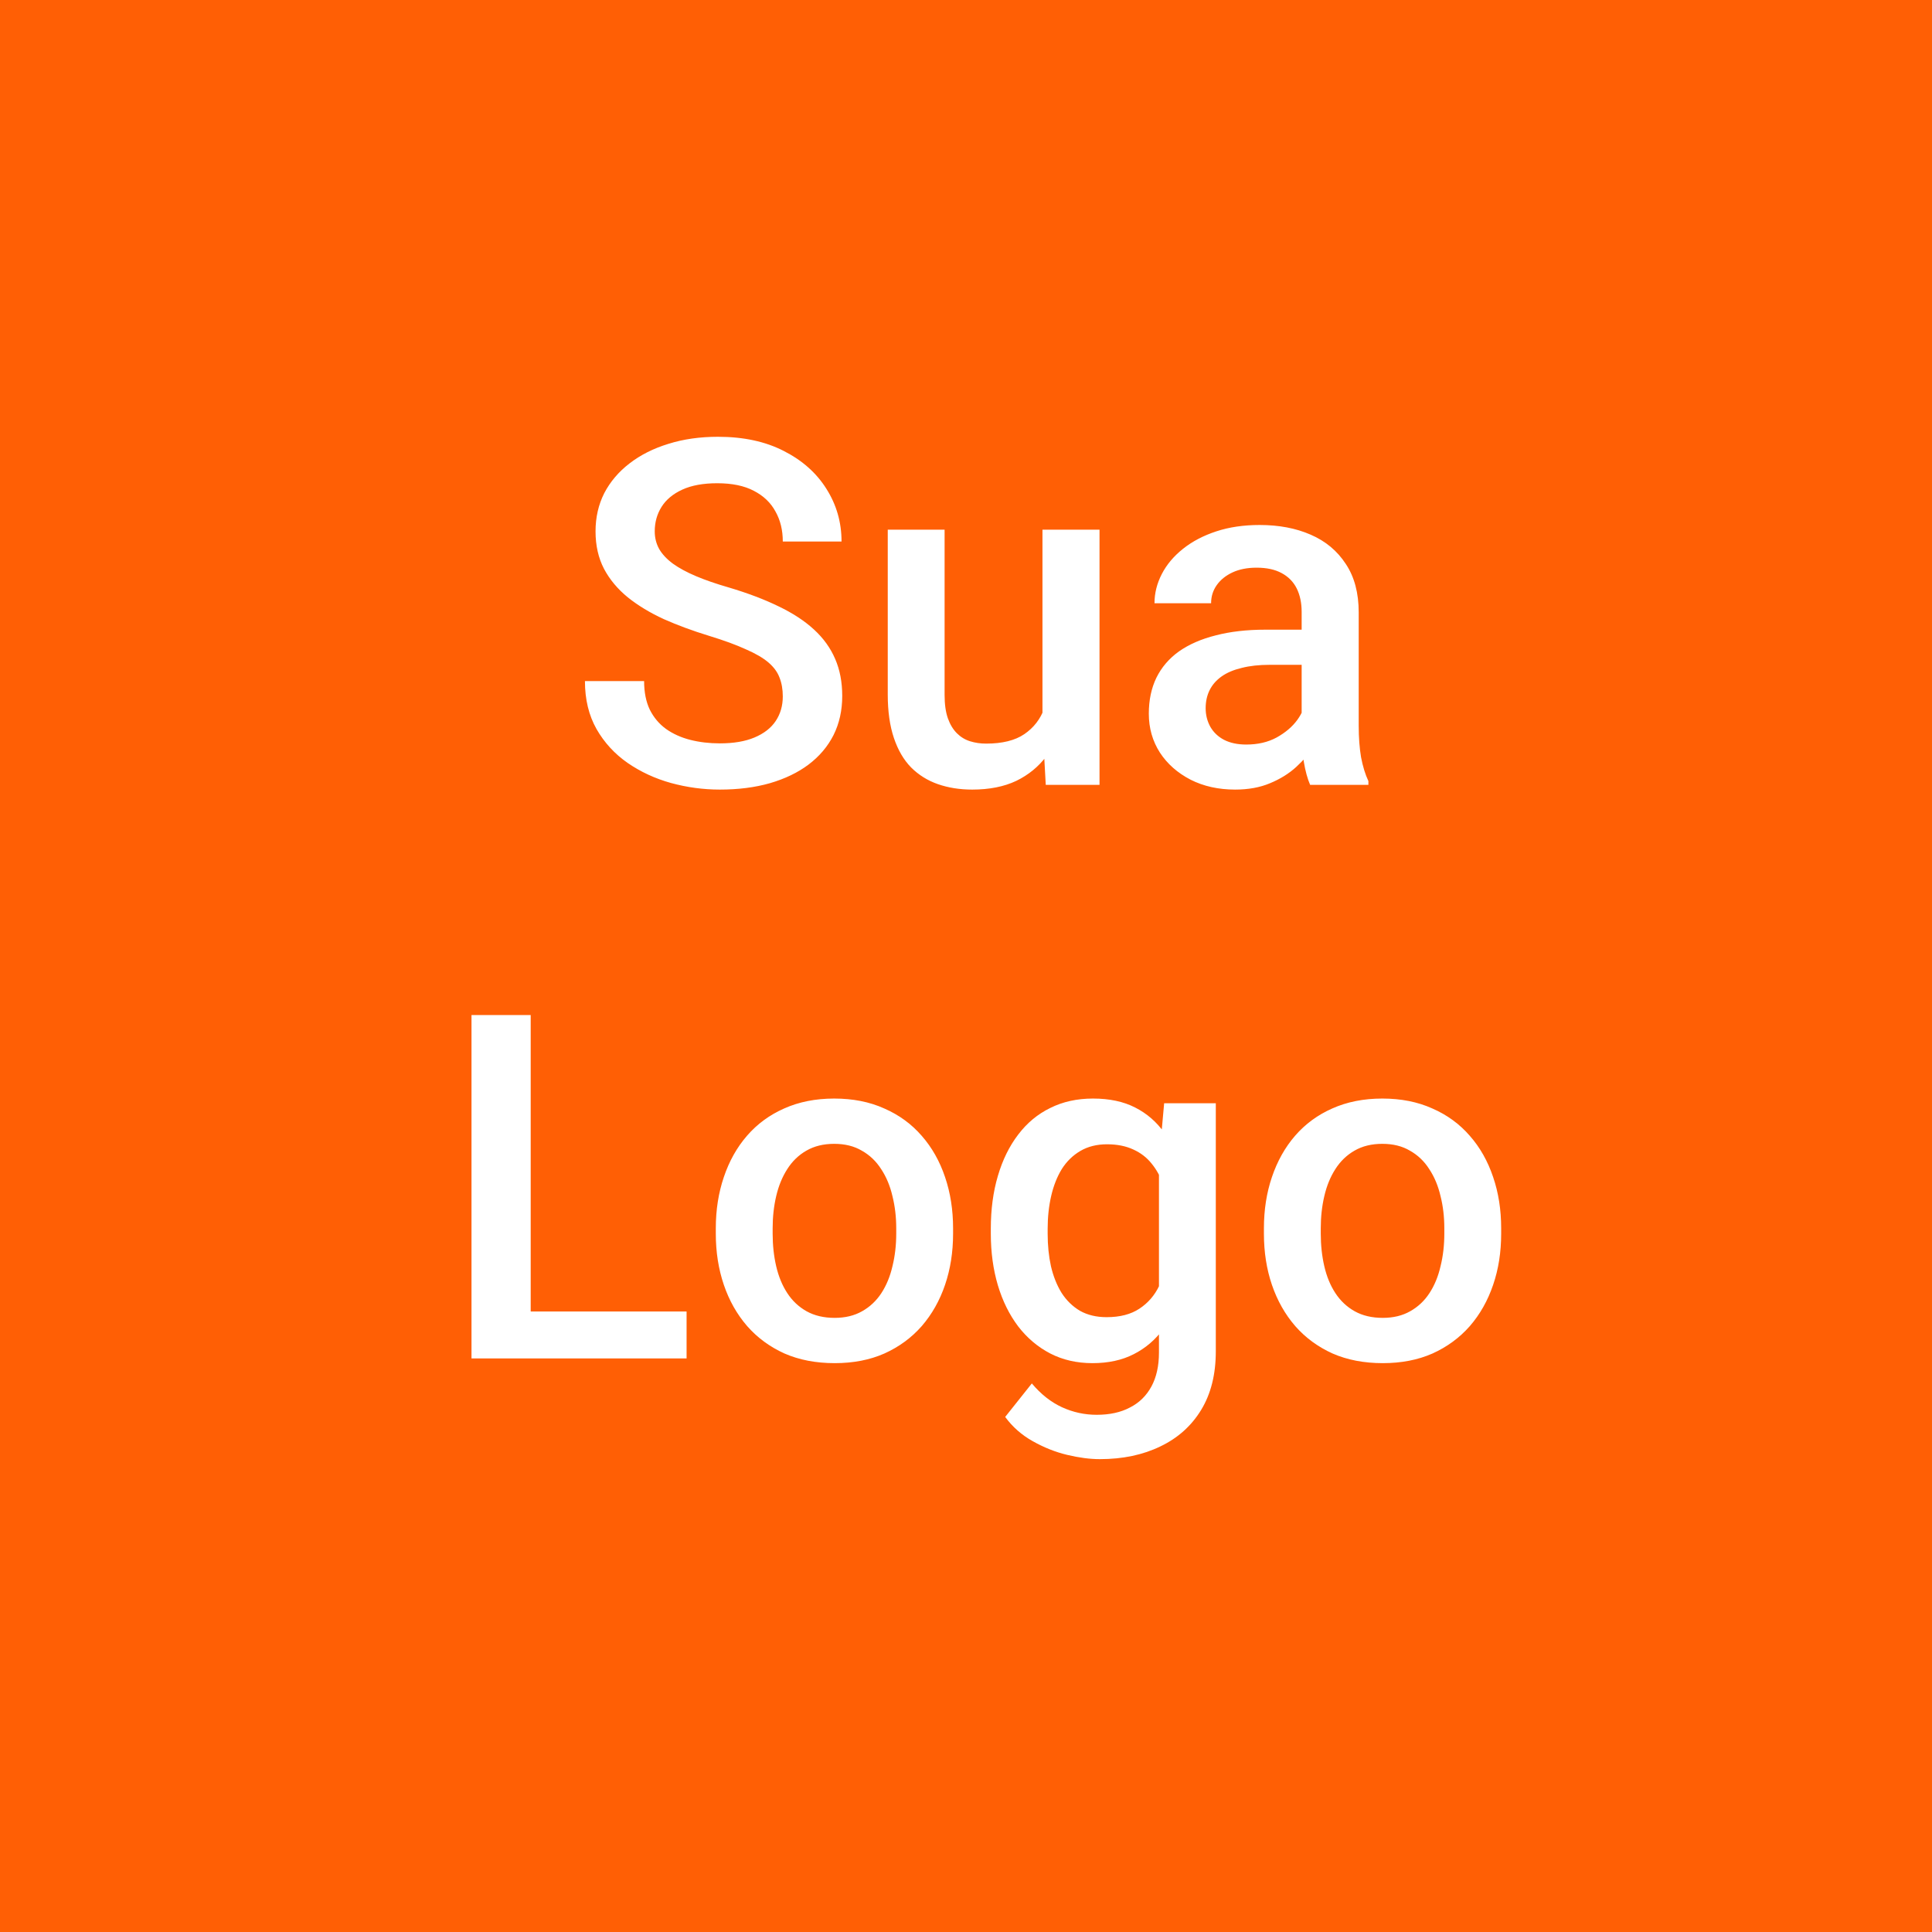
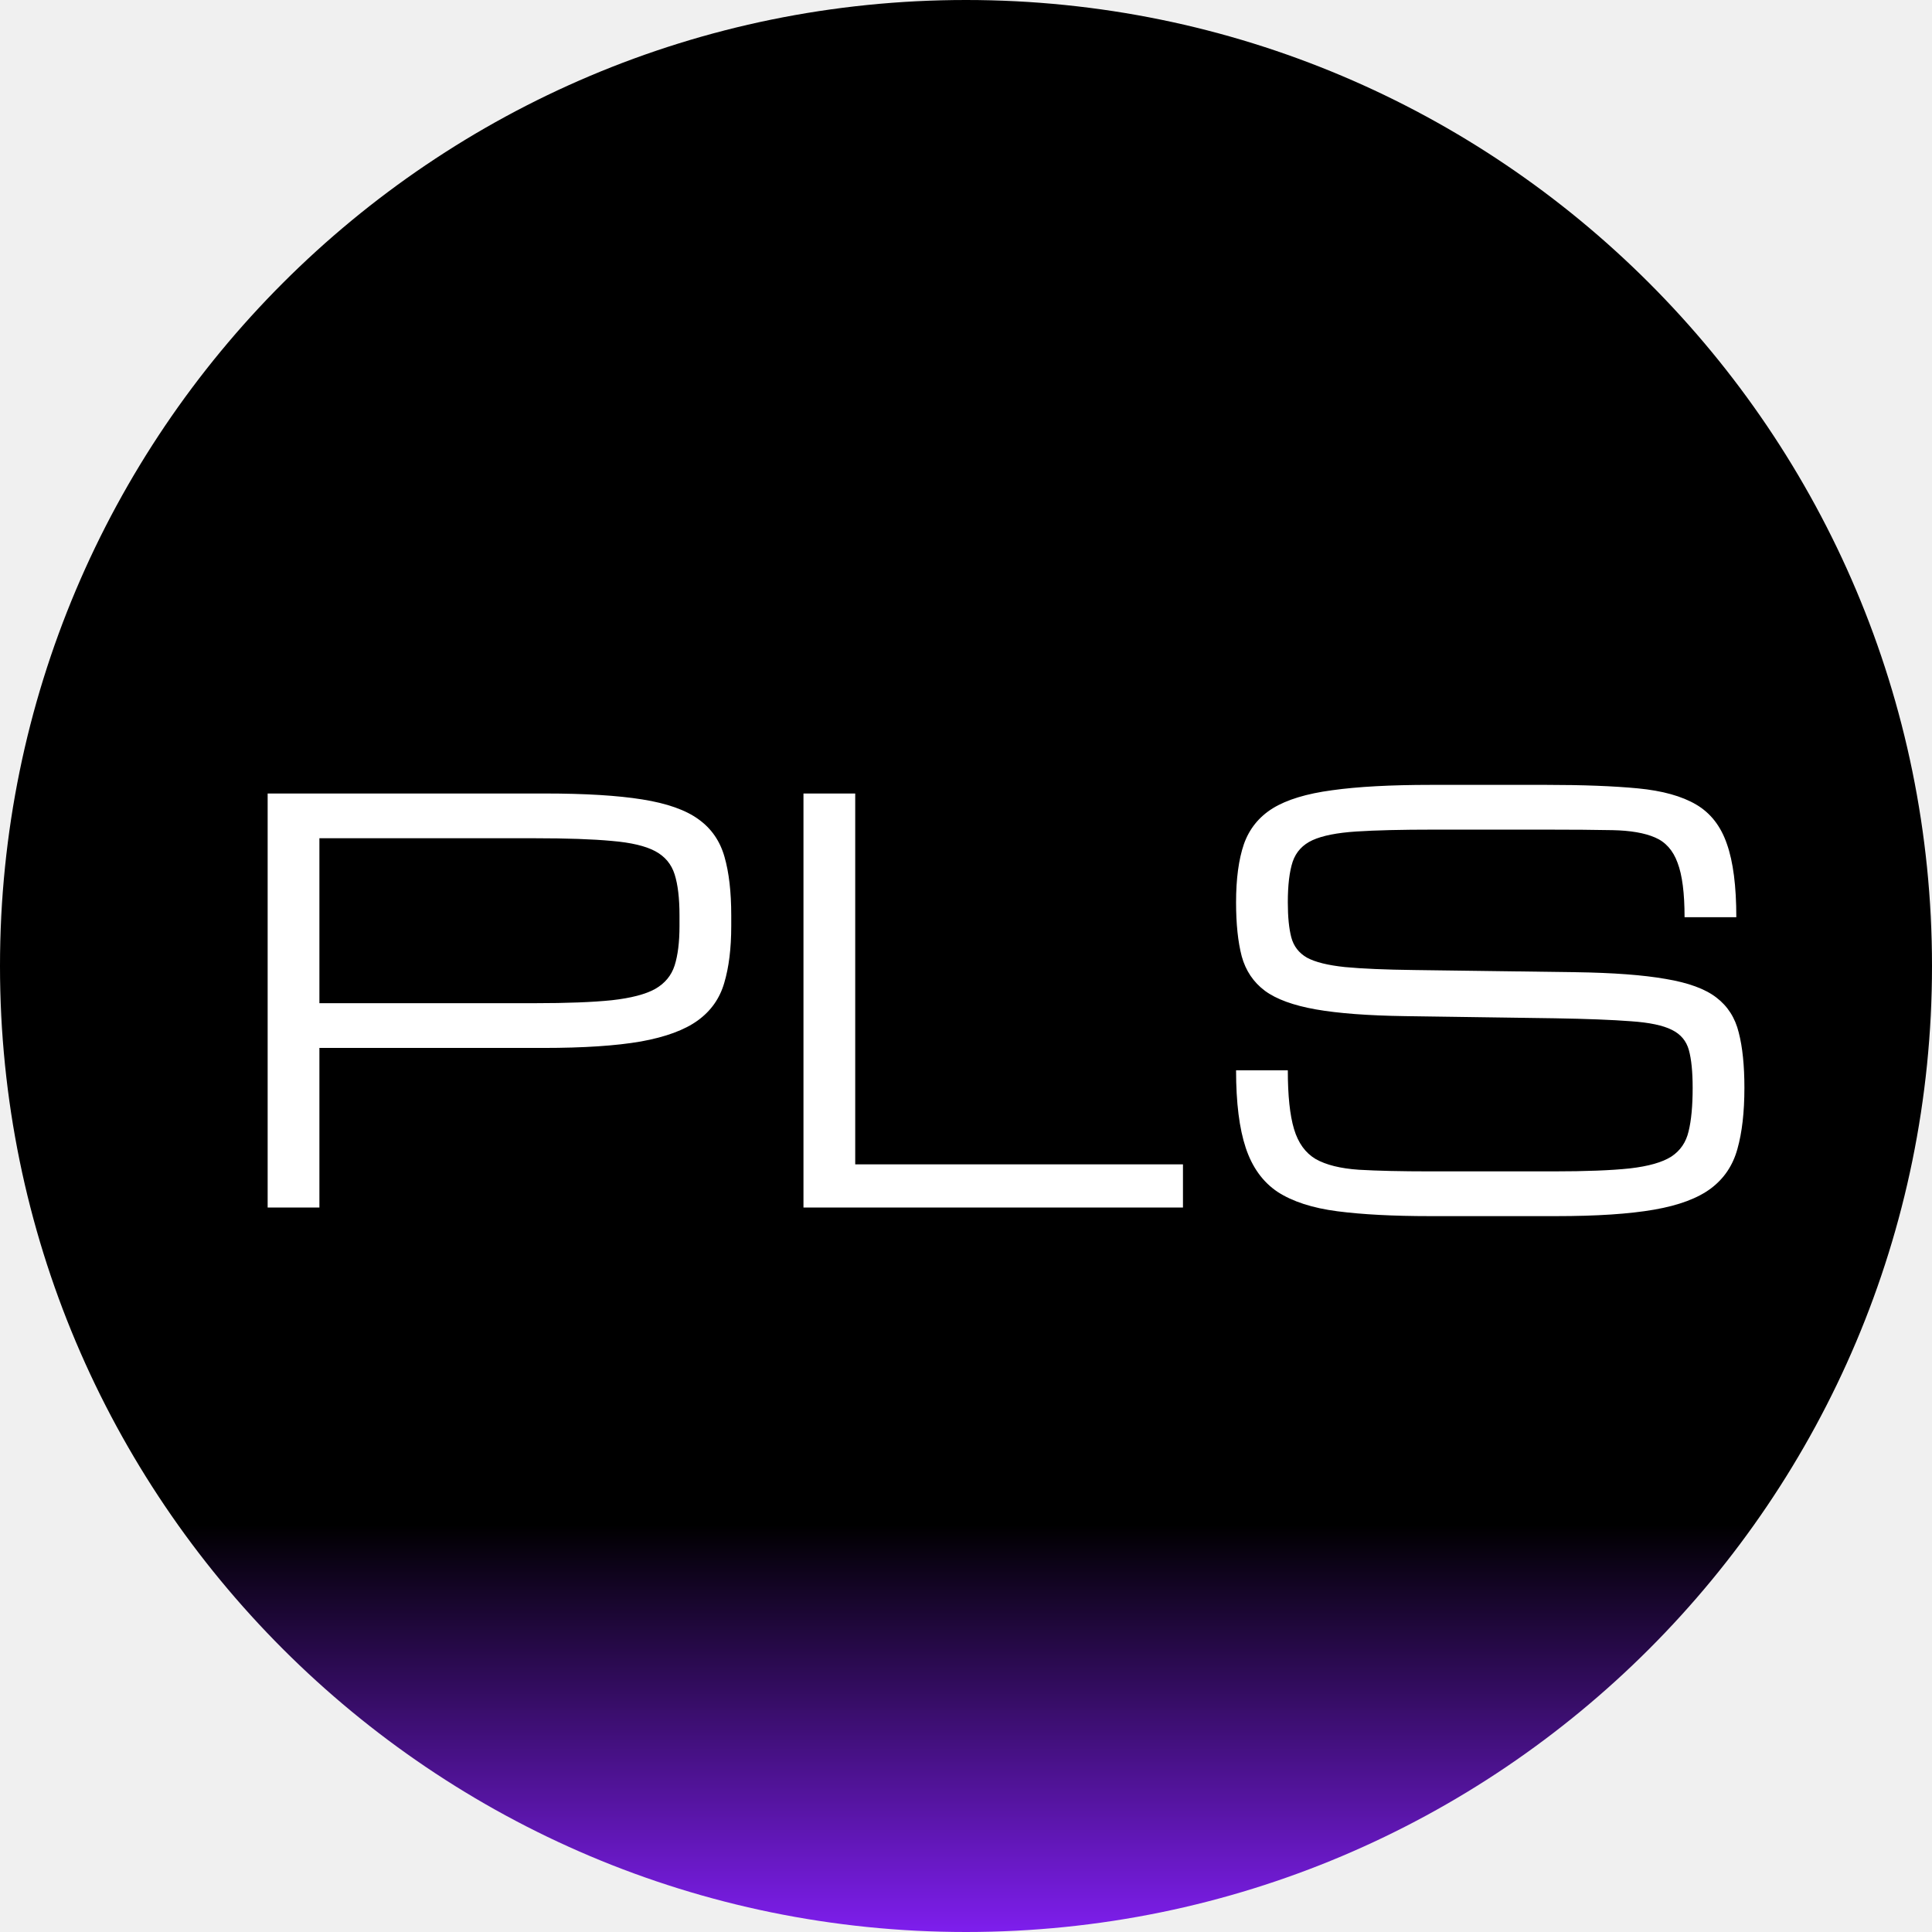
- <svg xmlns="http://www.w3.org/2000/svg" width="64" height="64" viewBox="0 0 64 64" fill="none">
-   <rect width="64" height="64" fill="#FF5F05" />
-   <path d="M25.931 23.07C25.931 22.836 25.895 22.628 25.822 22.445C25.754 22.263 25.632 22.096 25.455 21.945C25.278 21.794 25.028 21.648 24.705 21.508C24.387 21.362 23.981 21.213 23.486 21.062C22.944 20.896 22.444 20.711 21.986 20.508C21.533 20.299 21.137 20.06 20.798 19.789C20.46 19.513 20.197 19.198 20.009 18.844C19.822 18.484 19.728 18.07 19.728 17.602C19.728 17.138 19.825 16.716 20.017 16.336C20.215 15.956 20.494 15.628 20.853 15.352C21.218 15.07 21.647 14.854 22.142 14.703C22.637 14.547 23.184 14.469 23.783 14.469C24.627 14.469 25.353 14.625 25.962 14.938C26.577 15.25 27.048 15.669 27.377 16.195C27.71 16.721 27.877 17.302 27.877 17.938H25.931C25.931 17.562 25.851 17.232 25.689 16.945C25.533 16.654 25.293 16.424 24.97 16.258C24.653 16.091 24.249 16.008 23.759 16.008C23.296 16.008 22.91 16.078 22.603 16.219C22.296 16.359 22.067 16.549 21.916 16.789C21.765 17.029 21.689 17.299 21.689 17.602C21.689 17.815 21.738 18.01 21.837 18.188C21.936 18.359 22.087 18.521 22.291 18.672C22.494 18.818 22.749 18.956 23.056 19.086C23.363 19.216 23.726 19.341 24.142 19.461C24.772 19.648 25.322 19.857 25.791 20.086C26.259 20.31 26.65 20.565 26.962 20.852C27.275 21.138 27.509 21.463 27.666 21.828C27.822 22.188 27.9 22.596 27.9 23.055C27.9 23.534 27.804 23.966 27.611 24.352C27.418 24.732 27.142 25.057 26.783 25.328C26.429 25.594 26.002 25.799 25.502 25.945C25.007 26.086 24.455 26.156 23.845 26.156C23.298 26.156 22.759 26.083 22.228 25.938C21.702 25.792 21.223 25.57 20.791 25.273C20.358 24.971 20.015 24.596 19.759 24.148C19.504 23.695 19.377 23.167 19.377 22.562H21.337C21.337 22.932 21.4 23.247 21.525 23.508C21.655 23.768 21.835 23.982 22.064 24.148C22.293 24.31 22.559 24.43 22.861 24.508C23.168 24.586 23.496 24.625 23.845 24.625C24.304 24.625 24.686 24.56 24.994 24.43C25.306 24.299 25.541 24.117 25.697 23.883C25.853 23.648 25.931 23.378 25.931 23.07ZM34.533 24.008V17.547H36.423V26H34.642L34.533 24.008ZM34.798 22.25L35.431 22.234C35.431 22.802 35.369 23.326 35.244 23.805C35.119 24.279 34.926 24.693 34.666 25.047C34.405 25.396 34.072 25.669 33.666 25.867C33.259 26.06 32.772 26.156 32.205 26.156C31.793 26.156 31.416 26.096 31.072 25.977C30.728 25.857 30.431 25.672 30.181 25.422C29.936 25.172 29.746 24.846 29.611 24.445C29.476 24.044 29.408 23.565 29.408 23.008V17.547H31.291V23.023C31.291 23.331 31.327 23.588 31.4 23.797C31.473 24 31.572 24.164 31.697 24.289C31.822 24.414 31.968 24.503 32.134 24.555C32.301 24.607 32.478 24.633 32.666 24.633C33.202 24.633 33.624 24.529 33.931 24.32C34.244 24.107 34.465 23.82 34.595 23.461C34.731 23.102 34.798 22.698 34.798 22.25ZM43.119 24.305V20.273C43.119 19.971 43.064 19.711 42.955 19.492C42.845 19.273 42.679 19.104 42.455 18.984C42.236 18.865 41.96 18.805 41.627 18.805C41.319 18.805 41.054 18.857 40.83 18.961C40.606 19.065 40.431 19.206 40.306 19.383C40.181 19.56 40.119 19.76 40.119 19.984H38.244C38.244 19.651 38.325 19.328 38.486 19.016C38.647 18.703 38.882 18.424 39.189 18.18C39.496 17.935 39.864 17.742 40.291 17.602C40.718 17.461 41.197 17.391 41.728 17.391C42.364 17.391 42.926 17.497 43.416 17.711C43.91 17.924 44.298 18.247 44.58 18.68C44.866 19.107 45.009 19.643 45.009 20.289V24.047C45.009 24.432 45.035 24.779 45.087 25.086C45.145 25.388 45.225 25.651 45.33 25.875V26H43.4C43.312 25.797 43.241 25.539 43.189 25.227C43.142 24.909 43.119 24.602 43.119 24.305ZM43.392 20.859L43.408 22.023H42.056C41.707 22.023 41.4 22.057 41.134 22.125C40.869 22.188 40.647 22.281 40.47 22.406C40.293 22.531 40.16 22.682 40.072 22.859C39.983 23.037 39.939 23.237 39.939 23.461C39.939 23.685 39.991 23.891 40.095 24.078C40.2 24.26 40.35 24.404 40.548 24.508C40.752 24.612 40.996 24.664 41.283 24.664C41.668 24.664 42.004 24.586 42.291 24.43C42.582 24.268 42.812 24.073 42.978 23.844C43.145 23.609 43.233 23.388 43.244 23.18L43.853 24.016C43.791 24.229 43.684 24.458 43.533 24.703C43.382 24.948 43.184 25.182 42.939 25.406C42.7 25.625 42.41 25.805 42.072 25.945C41.739 26.086 41.353 26.156 40.916 26.156C40.364 26.156 39.871 26.047 39.439 25.828C39.007 25.604 38.668 25.305 38.423 24.93C38.179 24.549 38.056 24.12 38.056 23.641C38.056 23.193 38.14 22.797 38.306 22.453C38.478 22.104 38.728 21.812 39.056 21.578C39.39 21.344 39.796 21.167 40.275 21.047C40.754 20.922 41.301 20.859 41.916 20.859H43.392ZM22.744 43.445V45H17.033V43.445H22.744ZM17.58 33.625V45H15.619V33.625H17.58ZM23.712 40.867V40.688C23.712 40.078 23.801 39.513 23.978 38.992C24.155 38.466 24.41 38.01 24.744 37.625C25.082 37.234 25.494 36.932 25.978 36.719C26.468 36.5 27.02 36.391 27.634 36.391C28.254 36.391 28.806 36.5 29.291 36.719C29.78 36.932 30.194 37.234 30.533 37.625C30.871 38.01 31.129 38.466 31.306 38.992C31.483 39.513 31.572 40.078 31.572 40.688V40.867C31.572 41.477 31.483 42.042 31.306 42.562C31.129 43.083 30.871 43.539 30.533 43.93C30.194 44.315 29.783 44.617 29.298 44.836C28.814 45.05 28.265 45.156 27.65 45.156C27.03 45.156 26.476 45.05 25.986 44.836C25.502 44.617 25.09 44.315 24.752 43.93C24.413 43.539 24.155 43.083 23.978 42.562C23.801 42.042 23.712 41.477 23.712 40.867ZM25.595 40.688V40.867C25.595 41.247 25.634 41.607 25.712 41.945C25.791 42.284 25.913 42.581 26.08 42.836C26.246 43.091 26.46 43.292 26.72 43.438C26.981 43.583 27.291 43.656 27.65 43.656C27.999 43.656 28.301 43.583 28.556 43.438C28.817 43.292 29.03 43.091 29.197 42.836C29.363 42.581 29.486 42.284 29.564 41.945C29.647 41.607 29.689 41.247 29.689 40.867V40.688C29.689 40.312 29.647 39.958 29.564 39.625C29.486 39.286 29.361 38.987 29.189 38.727C29.022 38.466 28.809 38.263 28.548 38.117C28.293 37.966 27.988 37.891 27.634 37.891C27.28 37.891 26.973 37.966 26.712 38.117C26.457 38.263 26.246 38.466 26.08 38.727C25.913 38.987 25.791 39.286 25.712 39.625C25.634 39.958 25.595 40.312 25.595 40.688ZM38.564 36.547H40.275V44.766C40.275 45.526 40.114 46.172 39.791 46.703C39.468 47.234 39.017 47.638 38.439 47.914C37.861 48.195 37.192 48.336 36.431 48.336C36.108 48.336 35.749 48.289 35.353 48.195C34.962 48.102 34.582 47.95 34.212 47.742C33.848 47.539 33.543 47.271 33.298 46.938L34.181 45.828C34.483 46.188 34.817 46.45 35.181 46.617C35.546 46.784 35.929 46.867 36.33 46.867C36.762 46.867 37.129 46.786 37.431 46.625C37.739 46.469 37.975 46.237 38.142 45.93C38.309 45.622 38.392 45.247 38.392 44.805V38.461L38.564 36.547ZM32.822 40.867V40.703C32.822 40.062 32.9 39.479 33.056 38.953C33.212 38.422 33.437 37.966 33.728 37.586C34.02 37.2 34.374 36.906 34.791 36.703C35.207 36.495 35.679 36.391 36.205 36.391C36.752 36.391 37.218 36.49 37.603 36.688C37.994 36.885 38.319 37.169 38.58 37.539C38.84 37.904 39.043 38.341 39.189 38.852C39.34 39.357 39.452 39.919 39.525 40.539V41.062C39.457 41.667 39.343 42.219 39.181 42.719C39.02 43.219 38.806 43.651 38.541 44.016C38.275 44.38 37.947 44.661 37.556 44.859C37.171 45.057 36.715 45.156 36.189 45.156C35.673 45.156 35.207 45.05 34.791 44.836C34.379 44.622 34.025 44.323 33.728 43.938C33.437 43.552 33.212 43.099 33.056 42.578C32.9 42.052 32.822 41.482 32.822 40.867ZM34.705 40.703V40.867C34.705 41.253 34.741 41.612 34.814 41.945C34.892 42.279 35.009 42.573 35.166 42.828C35.327 43.078 35.53 43.276 35.775 43.422C36.025 43.562 36.319 43.633 36.658 43.633C37.1 43.633 37.462 43.539 37.744 43.352C38.03 43.164 38.249 42.911 38.4 42.594C38.556 42.271 38.666 41.911 38.728 41.516V40.102C38.697 39.794 38.632 39.508 38.533 39.242C38.439 38.977 38.312 38.745 38.15 38.547C37.989 38.344 37.785 38.188 37.541 38.078C37.296 37.964 37.007 37.906 36.673 37.906C36.335 37.906 36.041 37.979 35.791 38.125C35.541 38.271 35.335 38.471 35.173 38.727C35.017 38.982 34.9 39.279 34.822 39.617C34.744 39.956 34.705 40.318 34.705 40.703ZM41.869 40.867V40.688C41.869 40.078 41.957 39.513 42.134 38.992C42.312 38.466 42.567 38.01 42.9 37.625C43.239 37.234 43.65 36.932 44.134 36.719C44.624 36.5 45.176 36.391 45.791 36.391C46.41 36.391 46.962 36.5 47.447 36.719C47.937 36.932 48.35 37.234 48.689 37.625C49.028 38.01 49.285 38.466 49.462 38.992C49.64 39.513 49.728 40.078 49.728 40.688V40.867C49.728 41.477 49.64 42.042 49.462 42.562C49.285 43.083 49.028 43.539 48.689 43.93C48.35 44.315 47.939 44.617 47.455 44.836C46.97 45.05 46.421 45.156 45.806 45.156C45.187 45.156 44.632 45.05 44.142 44.836C43.658 44.617 43.246 44.315 42.908 43.93C42.569 43.539 42.312 43.083 42.134 42.562C41.957 42.042 41.869 41.477 41.869 40.867ZM43.752 40.688V40.867C43.752 41.247 43.791 41.607 43.869 41.945C43.947 42.284 44.069 42.581 44.236 42.836C44.403 43.091 44.616 43.292 44.877 43.438C45.137 43.583 45.447 43.656 45.806 43.656C46.155 43.656 46.457 43.583 46.712 43.438C46.973 43.292 47.187 43.091 47.353 42.836C47.52 42.581 47.642 42.284 47.72 41.945C47.804 41.607 47.845 41.247 47.845 40.867V40.688C47.845 40.312 47.804 39.958 47.72 39.625C47.642 39.286 47.517 38.987 47.345 38.727C47.179 38.466 46.965 38.263 46.705 38.117C46.45 37.966 46.145 37.891 45.791 37.891C45.437 37.891 45.129 37.966 44.869 38.117C44.614 38.263 44.403 38.466 44.236 38.727C44.069 38.987 43.947 39.286 43.869 39.625C43.791 39.958 43.752 40.312 43.752 40.688Z" fill="white" />
+ <svg xmlns="http://www.w3.org/2000/svg" width="112" height="112" viewBox="0 0 112 112" fill="none">
+   <circle cx="56" cy="56" r="56" fill="url(#paint0_linear_6002_104)" />
+   <path d="M15.516 70V46H31.578C33.922 46 35.807 46.115 37.234 46.344C38.672 46.573 39.76 46.958 40.5 47.5C41.24 48.031 41.74 48.755 42 49.672C42.26 50.578 42.391 51.708 42.391 53.062V53.688C42.391 54.979 42.255 56.078 41.984 56.984C41.724 57.88 41.214 58.604 40.453 59.156C39.693 59.708 38.594 60.115 37.156 60.375C35.719 60.625 33.828 60.75 31.484 60.75H18.516V70H15.516ZM39.391 53.062C39.391 52.073 39.297 51.281 39.109 50.688C38.922 50.094 38.547 49.646 37.984 49.344C37.422 49.042 36.583 48.844 35.469 48.75C34.354 48.646 32.865 48.594 31 48.594H18.516V58.156H31C32.865 58.156 34.354 58.099 35.469 57.984C36.583 57.859 37.422 57.641 37.984 57.328C38.547 57.005 38.922 56.552 39.109 55.969C39.297 55.375 39.391 54.615 39.391 53.688V53.062ZM46.578 70V46H49.578V67.5H68.578V70H46.578ZM98.125 63.062C98.125 62.135 98.052 61.406 97.906 60.875C97.76 60.344 97.432 59.953 96.922 59.703C96.412 59.443 95.62 59.276 94.547 59.203C93.474 59.12 92.005 59.062 90.141 59.031L81.453 58.906C79.307 58.875 77.583 58.745 76.281 58.516C74.979 58.286 73.995 57.927 73.328 57.438C72.662 56.938 72.213 56.271 71.984 55.438C71.766 54.604 71.656 53.562 71.656 52.312C71.656 50.948 71.807 49.823 72.109 48.938C72.422 48.052 72.979 47.359 73.781 46.859C74.594 46.359 75.74 46.01 77.219 45.812C78.698 45.604 80.609 45.5 82.953 45.5H89.641C91.766 45.5 93.537 45.568 94.953 45.703C96.37 45.839 97.495 46.151 98.328 46.641C99.162 47.13 99.755 47.891 100.109 48.922C100.474 49.953 100.656 51.37 100.656 53.172H97.656C97.656 51.776 97.521 50.724 97.25 50.016C96.99 49.297 96.552 48.807 95.938 48.547C95.333 48.286 94.516 48.146 93.484 48.125C92.453 48.104 91.172 48.094 89.641 48.094H83.109C81.245 48.094 79.75 48.13 78.625 48.203C77.51 48.276 76.667 48.443 76.094 48.703C75.521 48.964 75.135 49.38 74.938 49.953C74.75 50.526 74.656 51.312 74.656 52.312C74.656 53.156 74.724 53.833 74.859 54.344C74.995 54.854 75.297 55.245 75.766 55.516C76.245 55.776 76.979 55.958 77.969 56.062C78.958 56.156 80.307 56.214 82.016 56.234L91.328 56.359C93.516 56.391 95.26 56.521 96.562 56.75C97.875 56.969 98.854 57.328 99.5 57.828C100.156 58.328 100.589 59.005 100.797 59.859C101.016 60.703 101.125 61.771 101.125 63.062C101.125 64.469 100.99 65.651 100.719 66.609C100.458 67.557 99.948 68.318 99.188 68.891C98.427 69.463 97.328 69.875 95.891 70.125C94.453 70.375 92.562 70.5 90.219 70.5H82.906C80.771 70.5 78.979 70.406 77.531 70.219C76.083 70.031 74.927 69.656 74.062 69.094C73.208 68.521 72.594 67.672 72.219 66.547C71.844 65.422 71.656 63.922 71.656 62.047H74.656C74.656 63.516 74.776 64.651 75.016 65.453C75.255 66.255 75.672 66.833 76.266 67.188C76.87 67.531 77.708 67.74 78.781 67.812C79.865 67.875 81.24 67.906 82.906 67.906H90.062C91.927 67.906 93.401 67.849 94.484 67.734C95.568 67.609 96.37 67.38 96.891 67.047C97.412 66.703 97.745 66.213 97.891 65.578C98.047 64.943 98.125 64.104 98.125 63.062Z" fill="white" />
+   <defs>
+     <linearGradient id="paint0_linear_6002_104" x1="56" y1="0" x2="56" y2="112" gradientUnits="userSpaceOnUse">
+       <stop offset="0.789" />
+       <stop offset="1" stop-color="#7E1EED" />
+     </linearGradient>
+   </defs>
</svg>
